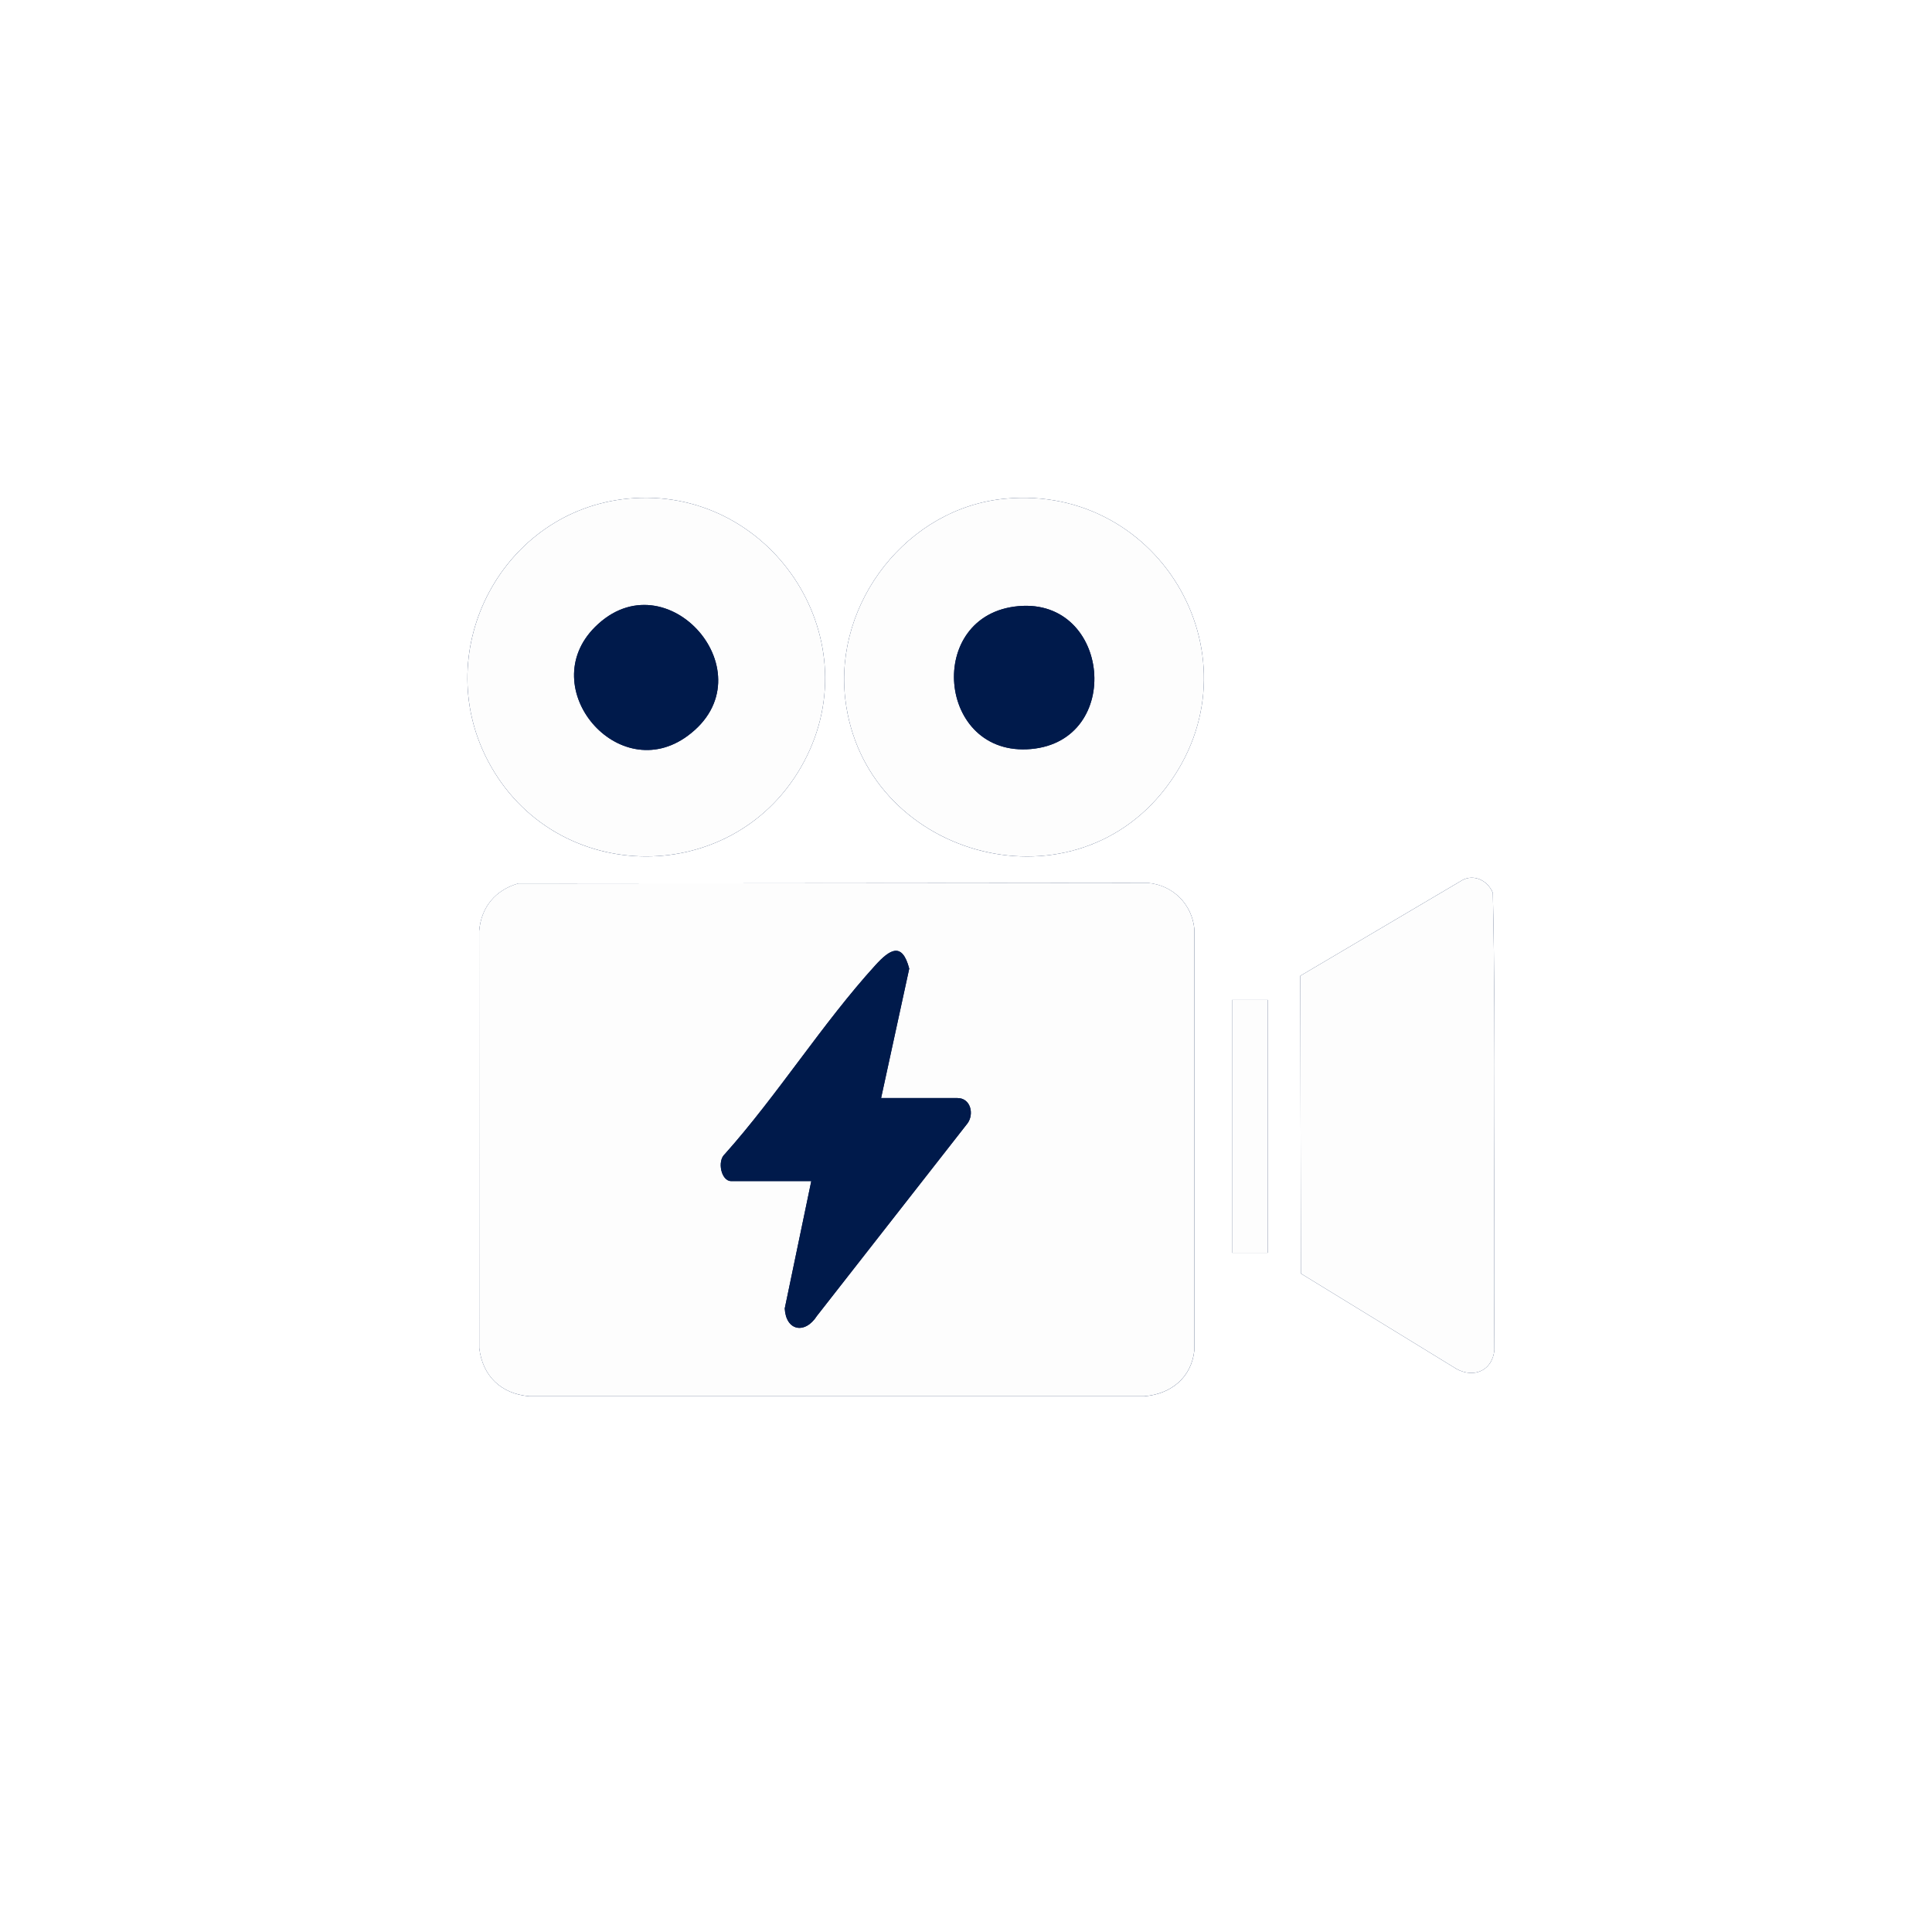
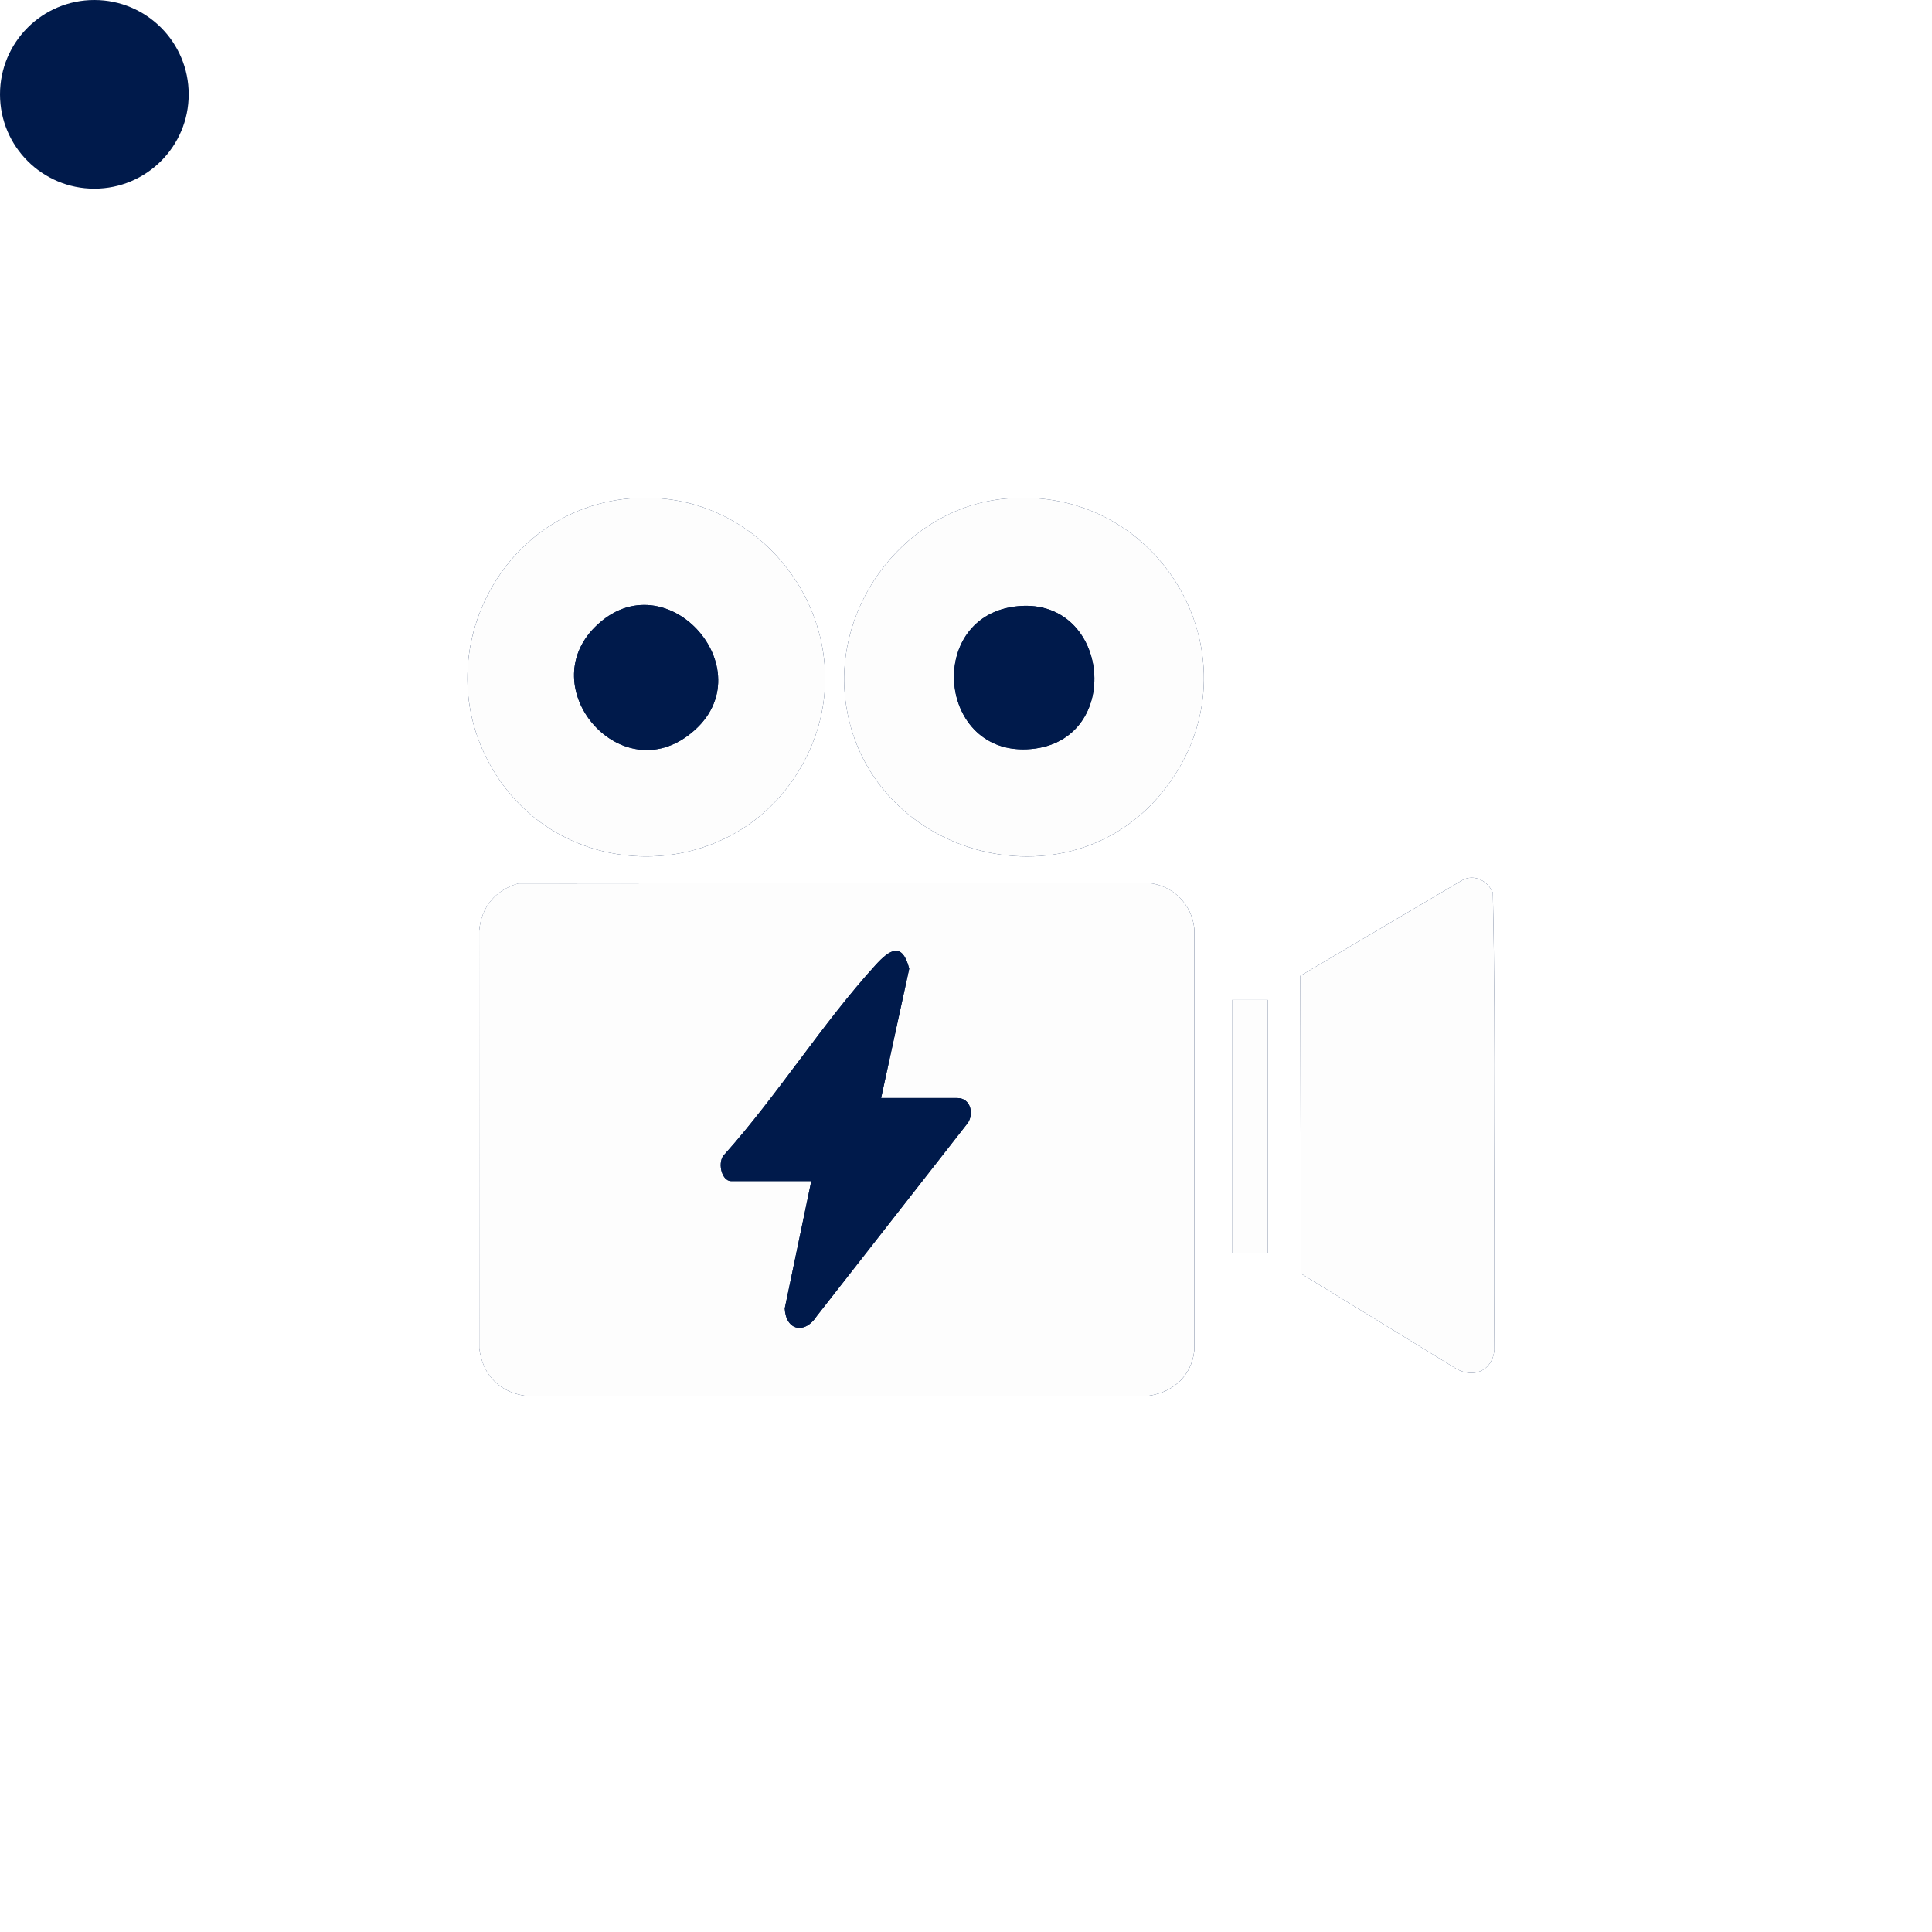
<svg xmlns="http://www.w3.org/2000/svg" id="Layer_1" viewBox="0 0 1024 1024">
  <defs>
    <style>
      .cls-1{fill:#001a4b;}
      .cls-2{fill:#fdfdfd;}
    </style>
  </defs>
+   <rect class="cls-1" width="100" height="100" rx="128" ry="128" />
  <path class="cls-1" d="M332.79,264.29c-66.13,6.4-105.19,79.54-74.31,138.73,35.25,67.58,131.84,67.97,167.69.65,35.6-66.85-18.81-146.6-93.38-139.38ZM532.8,264.3c-51.89,4.85-90.78,55.06-84.79,106.19,9.73,82.92,118.85,114.08,169.97,46.99,51.33-67.37-2.29-160.92-85.18-153.18ZM689.21,517.2l.28,157.8,82.46,50.54c9.27,5.08,19.04.97,20.1-10-.62-80.73,1-161.7-.82-242.28-2.55-6.41-9.86-10.22-16.21-6.74l-85.81,50.68ZM274.74,468.24c-12.21,3.53-19.68,12.51-20.77,25.23l.05,221.03c1.77,14.87,11.57,24.26,26.45,25.55h326.07c14.13-1.11,25.08-10,26.51-24.49v-223.08c-1.21-13.19-11.34-23.3-24.5-24.5l-333.8.28ZM672,530h-19v134h19v-134Z" />
  <path class="cls-2" d="M274.74,468.24l333.8-.28c13.16,1.2,23.29,11.31,24.5,24.5v223.08c-1.43,14.49-12.37,23.38-26.51,24.49h-326.07c-14.89-1.28-24.69-10.68-26.45-25.55l-.05-221.03c1.09-12.71,8.56-21.7,20.77-25.23ZM467,582l14.91-68.61c-3.75-14.34-10.29-10.19-17.88-1.86-28.03,30.79-51.9,68.87-79.85,100.15-4.19,3.66-1.94,14.32,3.32,14.32h42.5l-14.07,67.5c.6,11.86,10.68,13.88,17.04,3.97l79.87-102.13c3.57-4.95,1.6-13.34-5.34-13.34h-40.5Z" />
  <path class="cls-2" d="M532.8,264.3c82.89-7.74,136.51,85.82,85.18,153.18-51.12,67.08-160.24,35.92-169.97-46.99-6-51.12,32.9-101.34,84.79-106.19ZM539.79,321.27c-49.71,4.46-43.19,80.2,6.71,75.72,49.16-4.42,42.05-80.09-6.71-75.72Z" />
  <path class="cls-2" d="M332.79,264.29c74.57-7.22,128.98,72.53,93.38,139.38-35.85,67.31-132.44,66.92-167.69-.65-30.87-59.18,8.19-132.33,74.31-138.73ZM315.35,332.35c-32.21,32.16,12.32,84.81,49.14,57.64,43.84-32.35-11.25-95.49-49.14-57.64Z" />
  <path class="cls-2" d="M689.21,517.2l85.81-50.68c6.35-3.48,13.67.34,16.21,6.74,1.82,80.58.2,161.55.82,242.28-1.06,10.97-10.83,15.09-20.1,10l-82.46-50.54-.28-157.8Z" />
  <rect class="cls-2" x="653" y="530" width="19" height="134" />
  <path class="cls-1" d="M467,582h40.5c6.94,0,8.9,8.4,5.34,13.34l-79.87,102.13c-6.36,9.92-16.44,7.89-17.04-3.97l14.07-67.5h-42.5c-5.26,0-7.51-10.65-3.32-14.32,27.95-31.29,51.81-69.37,79.85-100.15,7.59-8.33,14.13-12.49,17.88,1.86l-14.91,68.61Z" />
  <path class="cls-1" d="M539.79,321.27c48.76-4.38,55.87,71.3,6.71,75.72-49.9,4.48-56.42-71.26-6.71-75.72Z" />
  <path class="cls-1" d="M315.35,332.35c37.9-37.85,92.98,25.3,49.14,57.64-36.82,27.17-81.35-25.48-49.14-57.64Z" />
</svg>
